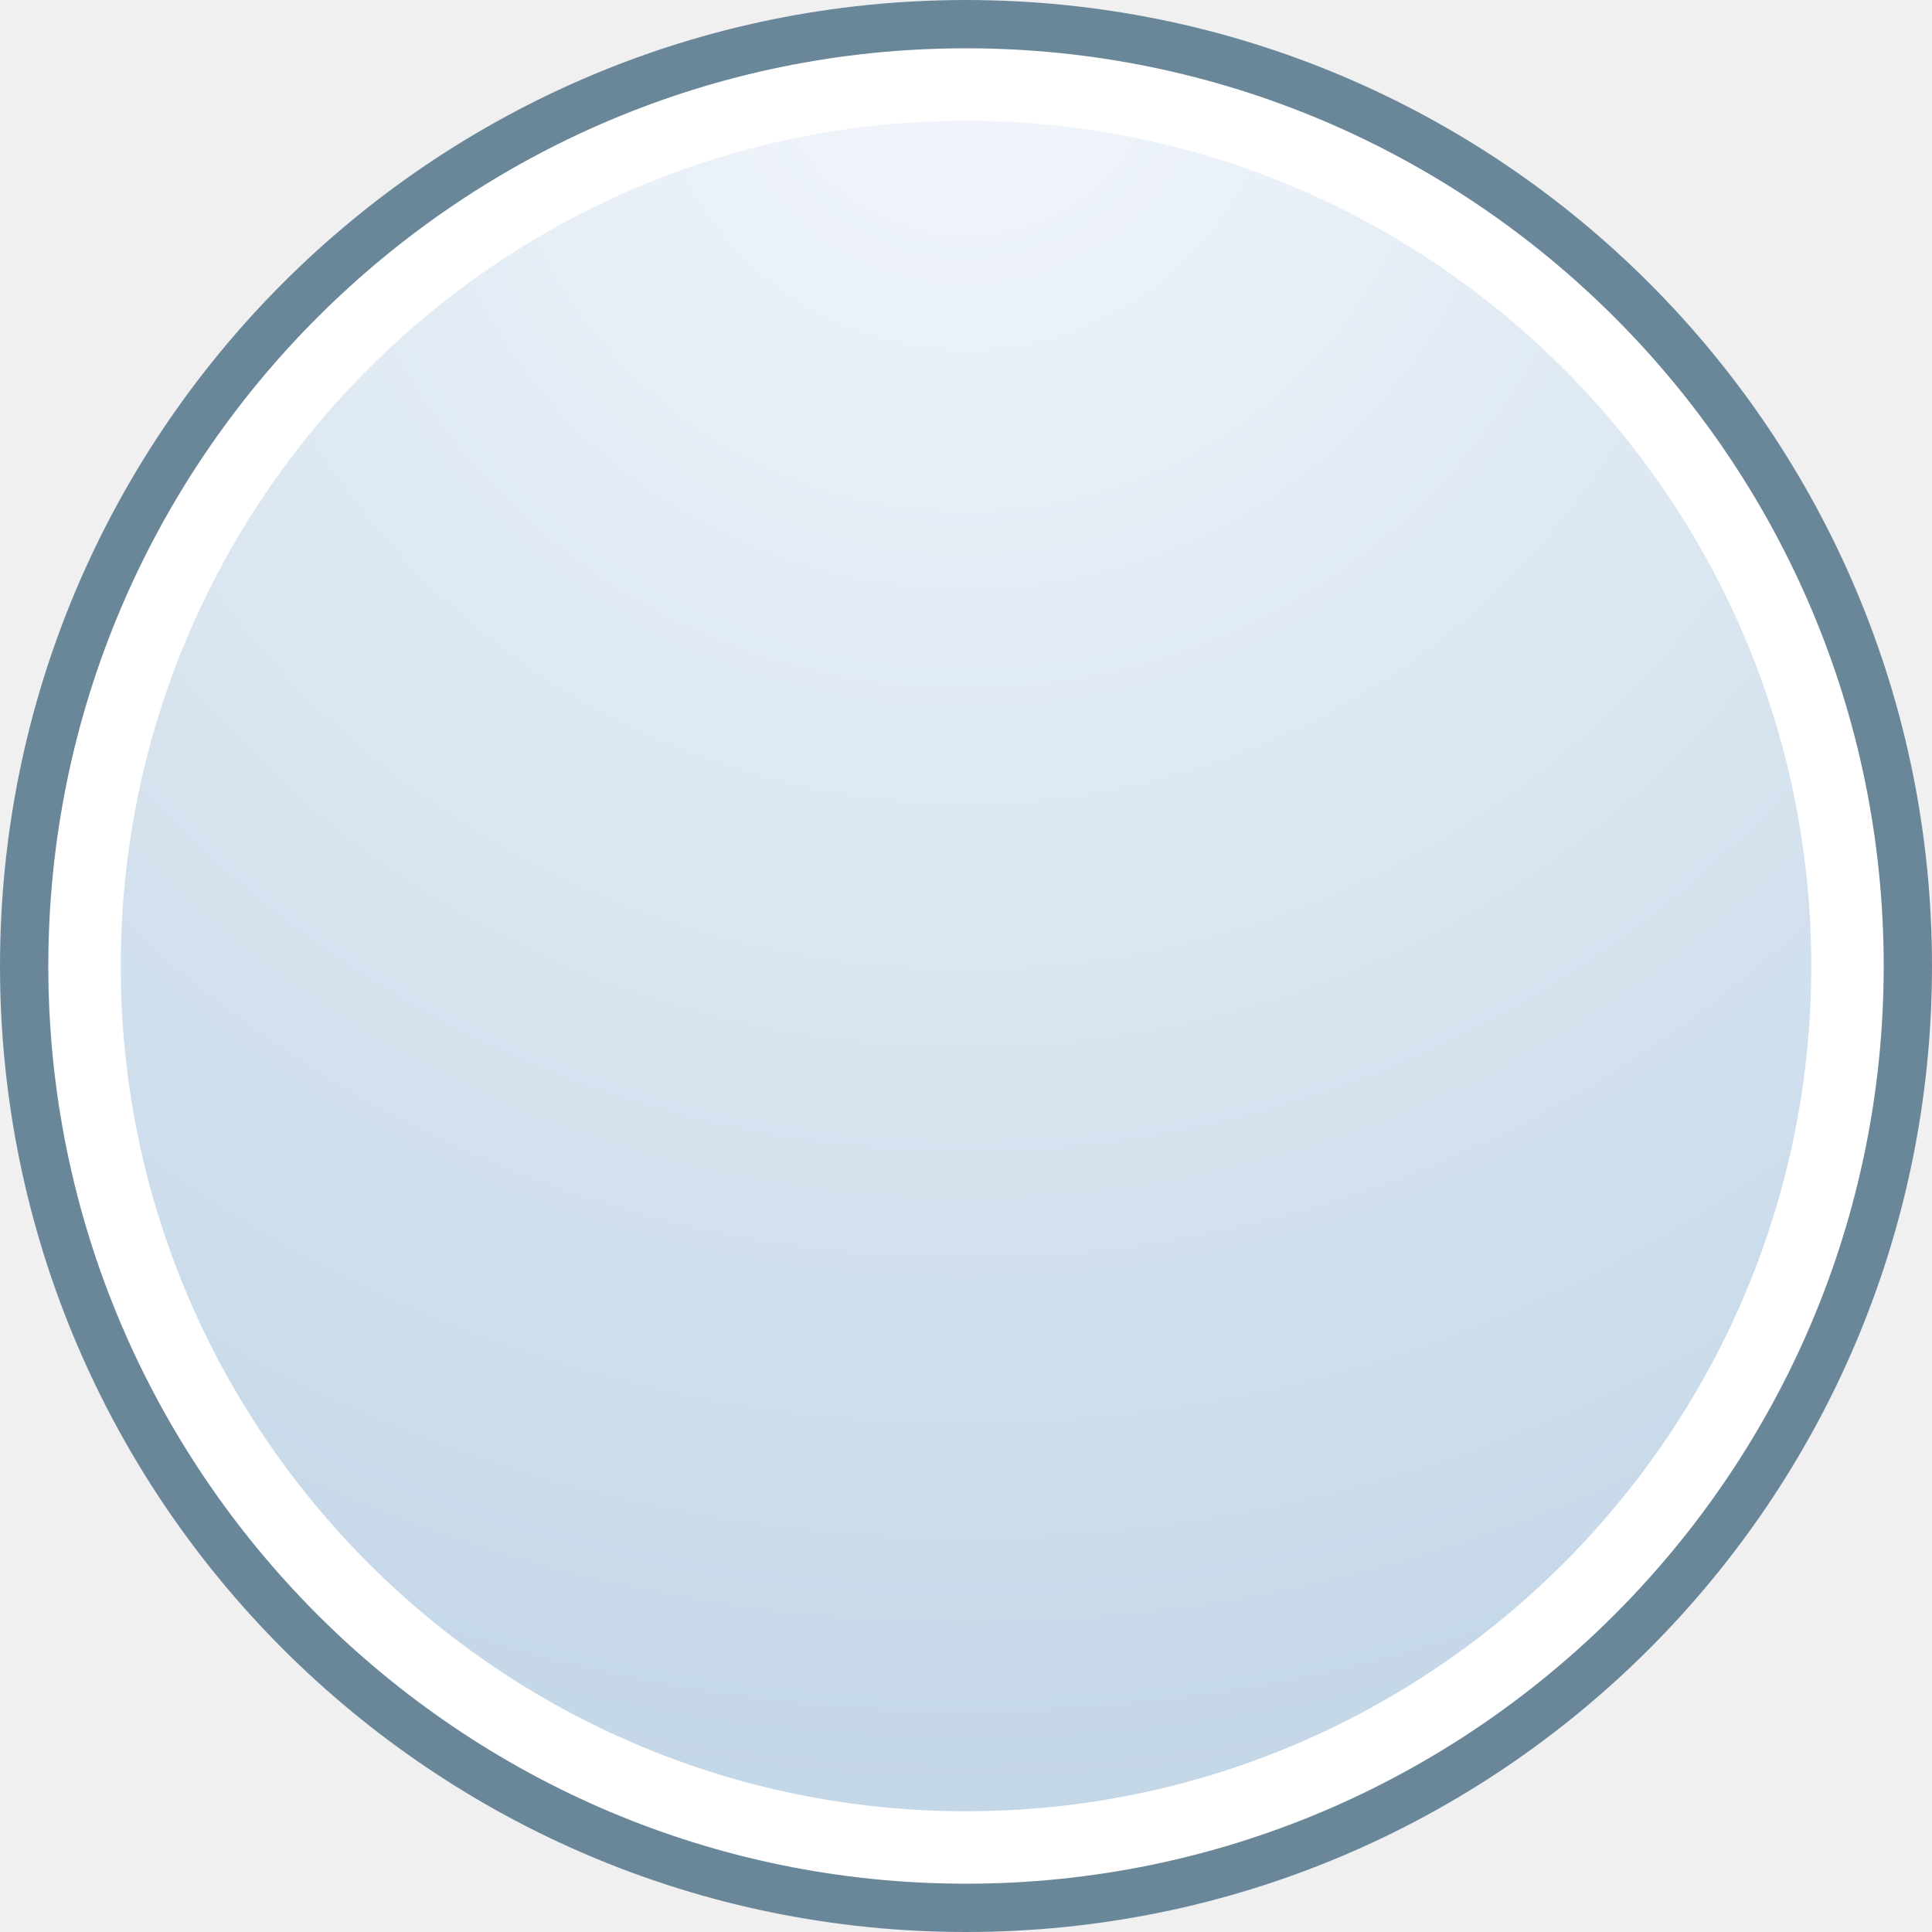
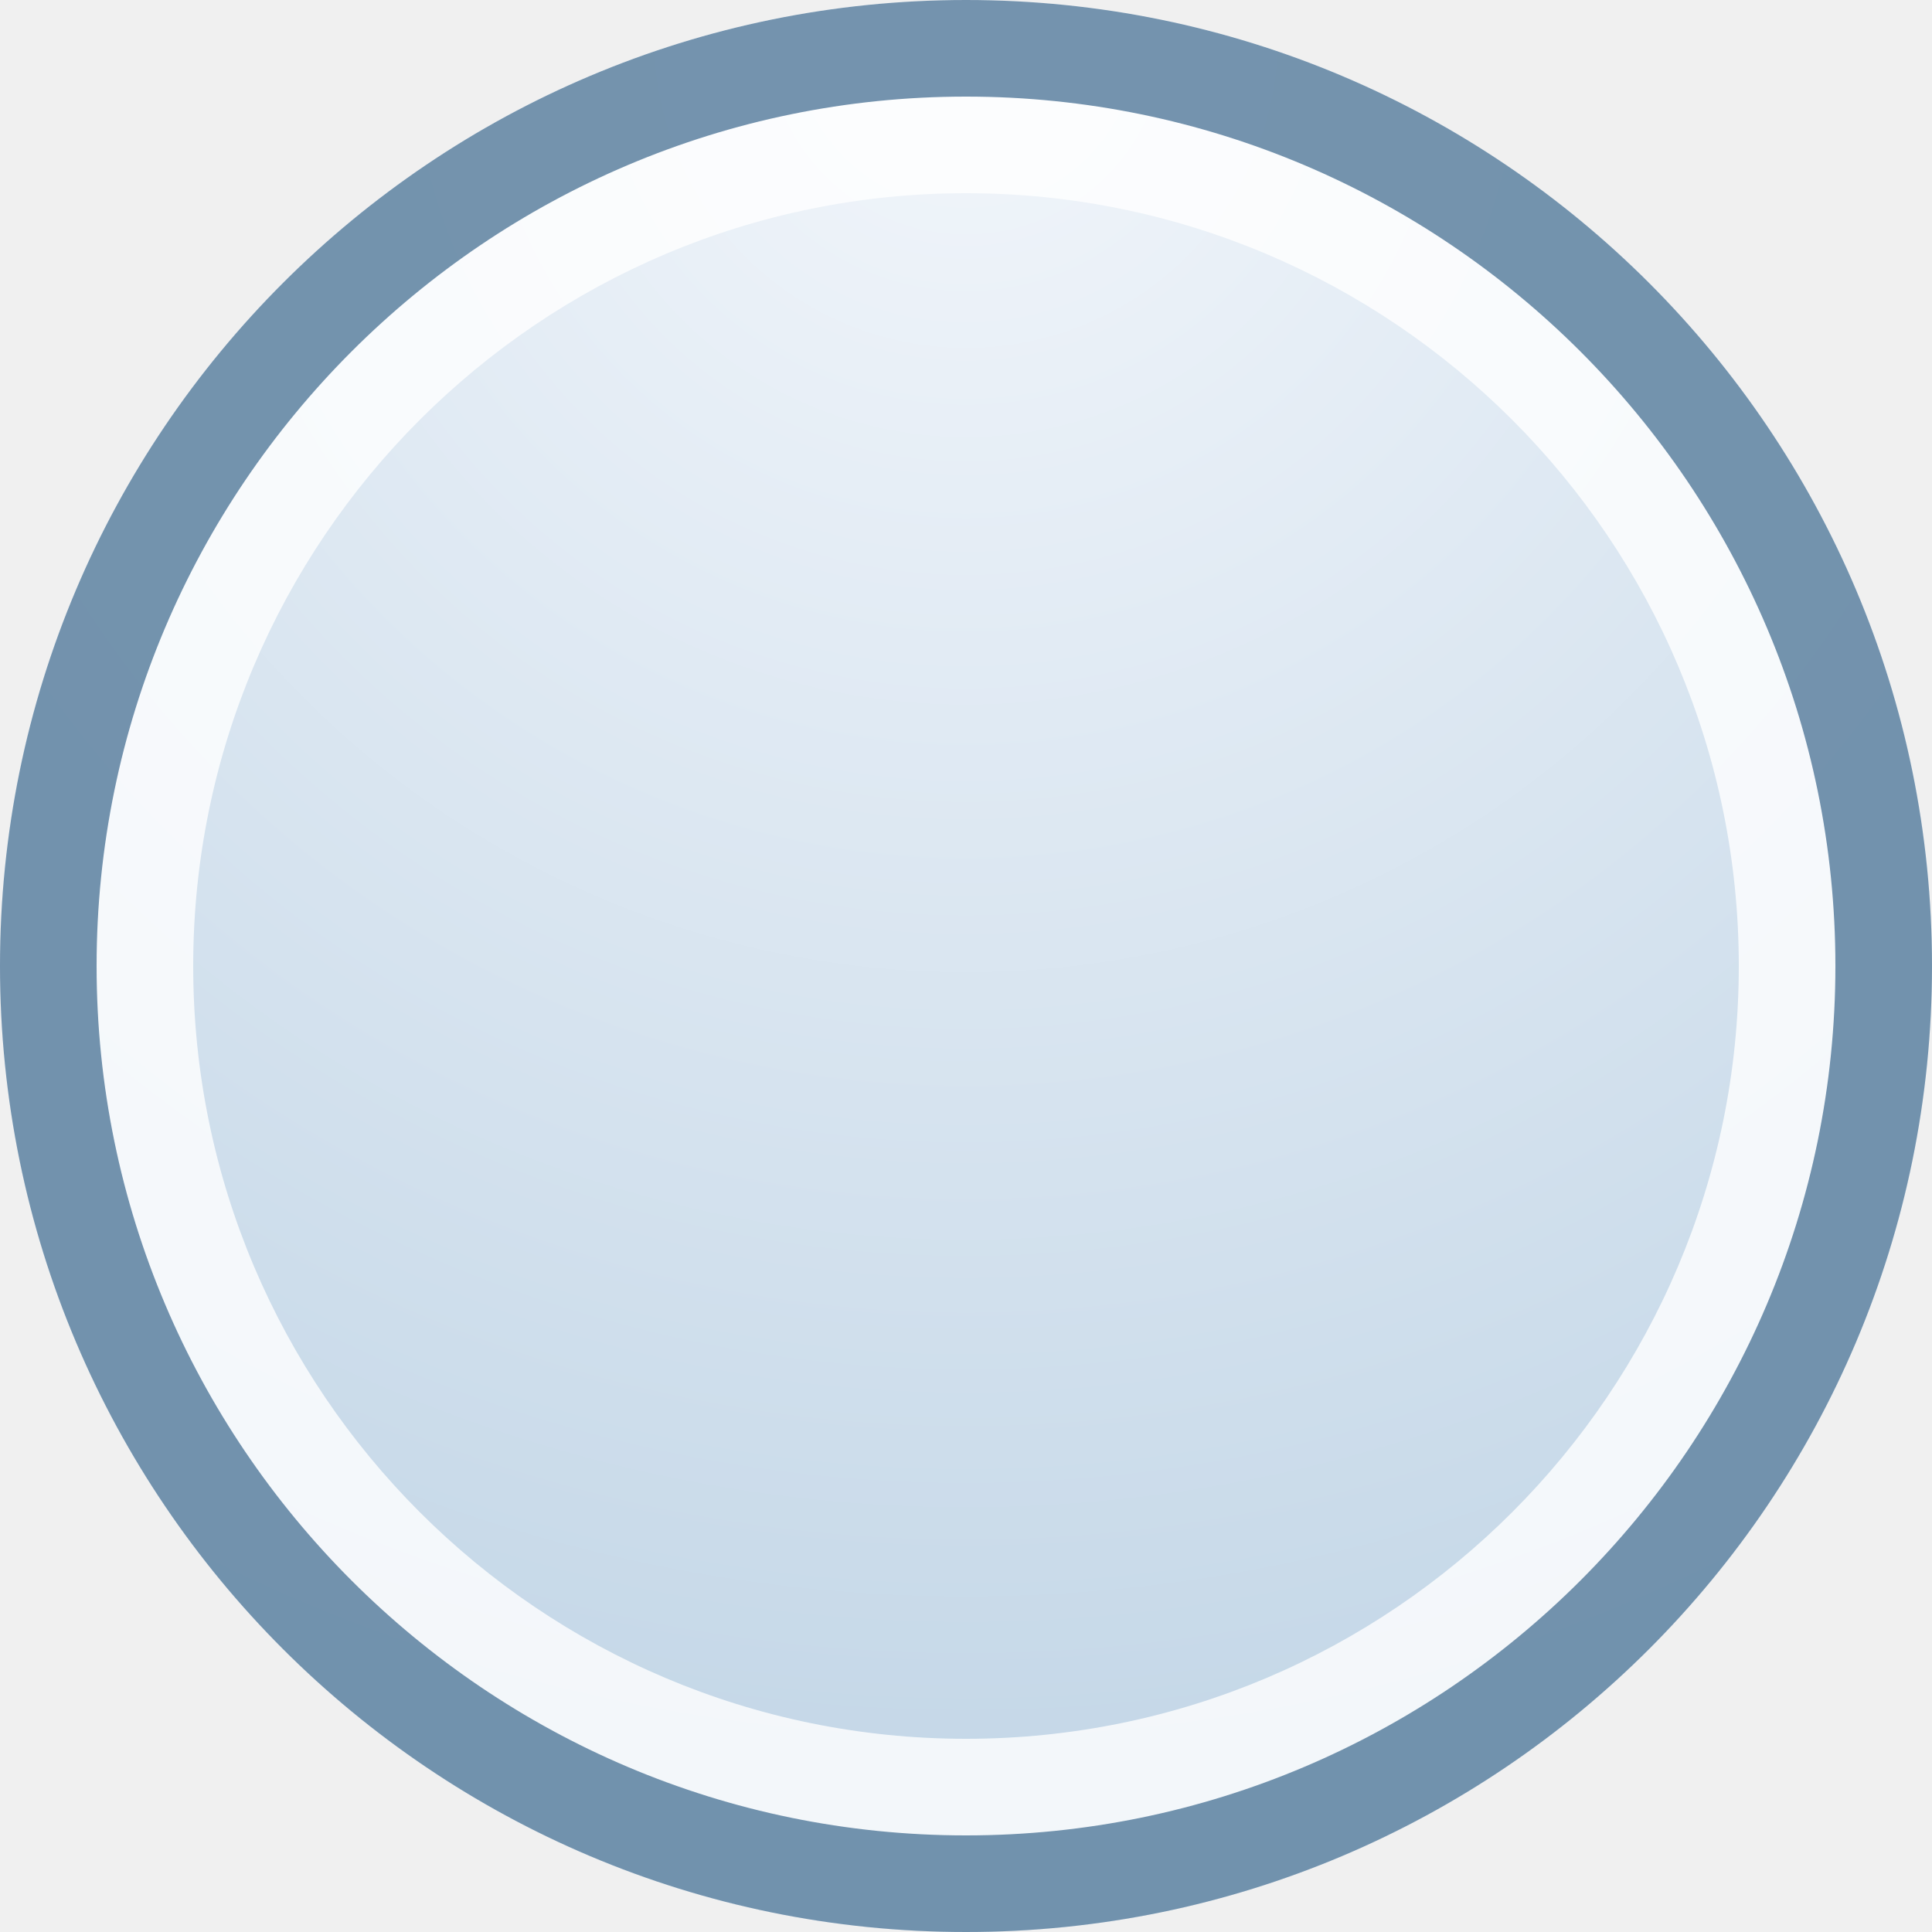
<svg xmlns="http://www.w3.org/2000/svg" version="1.1" x="0px" y="0px" width="20px" height="20px" viewBox="0 0 20 20" style="enable-background:new 0 0 20 20;" xml:space="preserve">
  <g id="radio-button-hover">
    <g>
      <rect id="le_wrappier_40_" style="fill:none;" width="20" height="20" />
      <g id="radio-button-hover_11_">
        <radialGradient id="SVGID_1_" cx="10" cy="0.376" r="19.375" gradientUnits="userSpaceOnUse">
          <stop offset="0" style="stop-color:#F2F6FB" />
          <stop offset="1" style="stop-color:#C1D5E6" />
        </radialGradient>
        <circle style="fill:url(#SVGID_1_);" cx="10" cy="10" r="10" />
-         <path style="fill:#FFFFFF;" d="M10,1.25c4.825,0,8.75,3.925,8.75,8.75c0,4.825-3.925,8.75-8.75,8.75     c-4.825,0-8.75-3.925-8.75-8.75C1.25,5.175,5.175,1.25,10,1.25 M10,0C4.479,0,0,4.477,0,10s4.479,10,10,10     c5.523,0,10-4.477,10-10S15.523,0,10,0L10,0z" />
-         <path style="fill:#6A8799;" d="M10,0.5c5.238,0,9.5,4.262,9.5,9.5s-4.262,9.5-9.5,9.5S0.5,15.238,0.5,10S4.762,0.5,10,0.5 M10,0     C4.479,0,0,4.477,0,10s4.479,10,10,10c5.523,0,10-4.477,10-10S15.523,0,10,0L10,0z" />
+         <g style="opacity:0.8;">
+           <path style="fill:#FFFFFF;" d="M10,2c4.411,0,8,3.589,8,8s-3.589,8-8,8s-8-3.589-8-8S5.589,2,10,2 M10,0C4.479,0,0,4.477,0,10      s4.479,10,10,10c5.523,0,10-4.477,10-10S15.523,0,10,0L10,0z" />
+         </g>
+         <g style="opacity:0.7;">
+           <path style="fill:#3A668C;" d="M10,1c4.963,0,9,4.038,9,9c0,4.963-4.037,9-9,9s-9-4.037-9-9C1,5.038,5.037,1,10,1 M10,0      C4.479,0,0,4.477,0,10s4.479,10,10,10c5.523,0,10-4.477,10-10S15.523,0,10,0L10,0z" />
+         </g>
      </g>
    </g>
  </g>
  <g id="Layer_1">
</g>
</svg>
